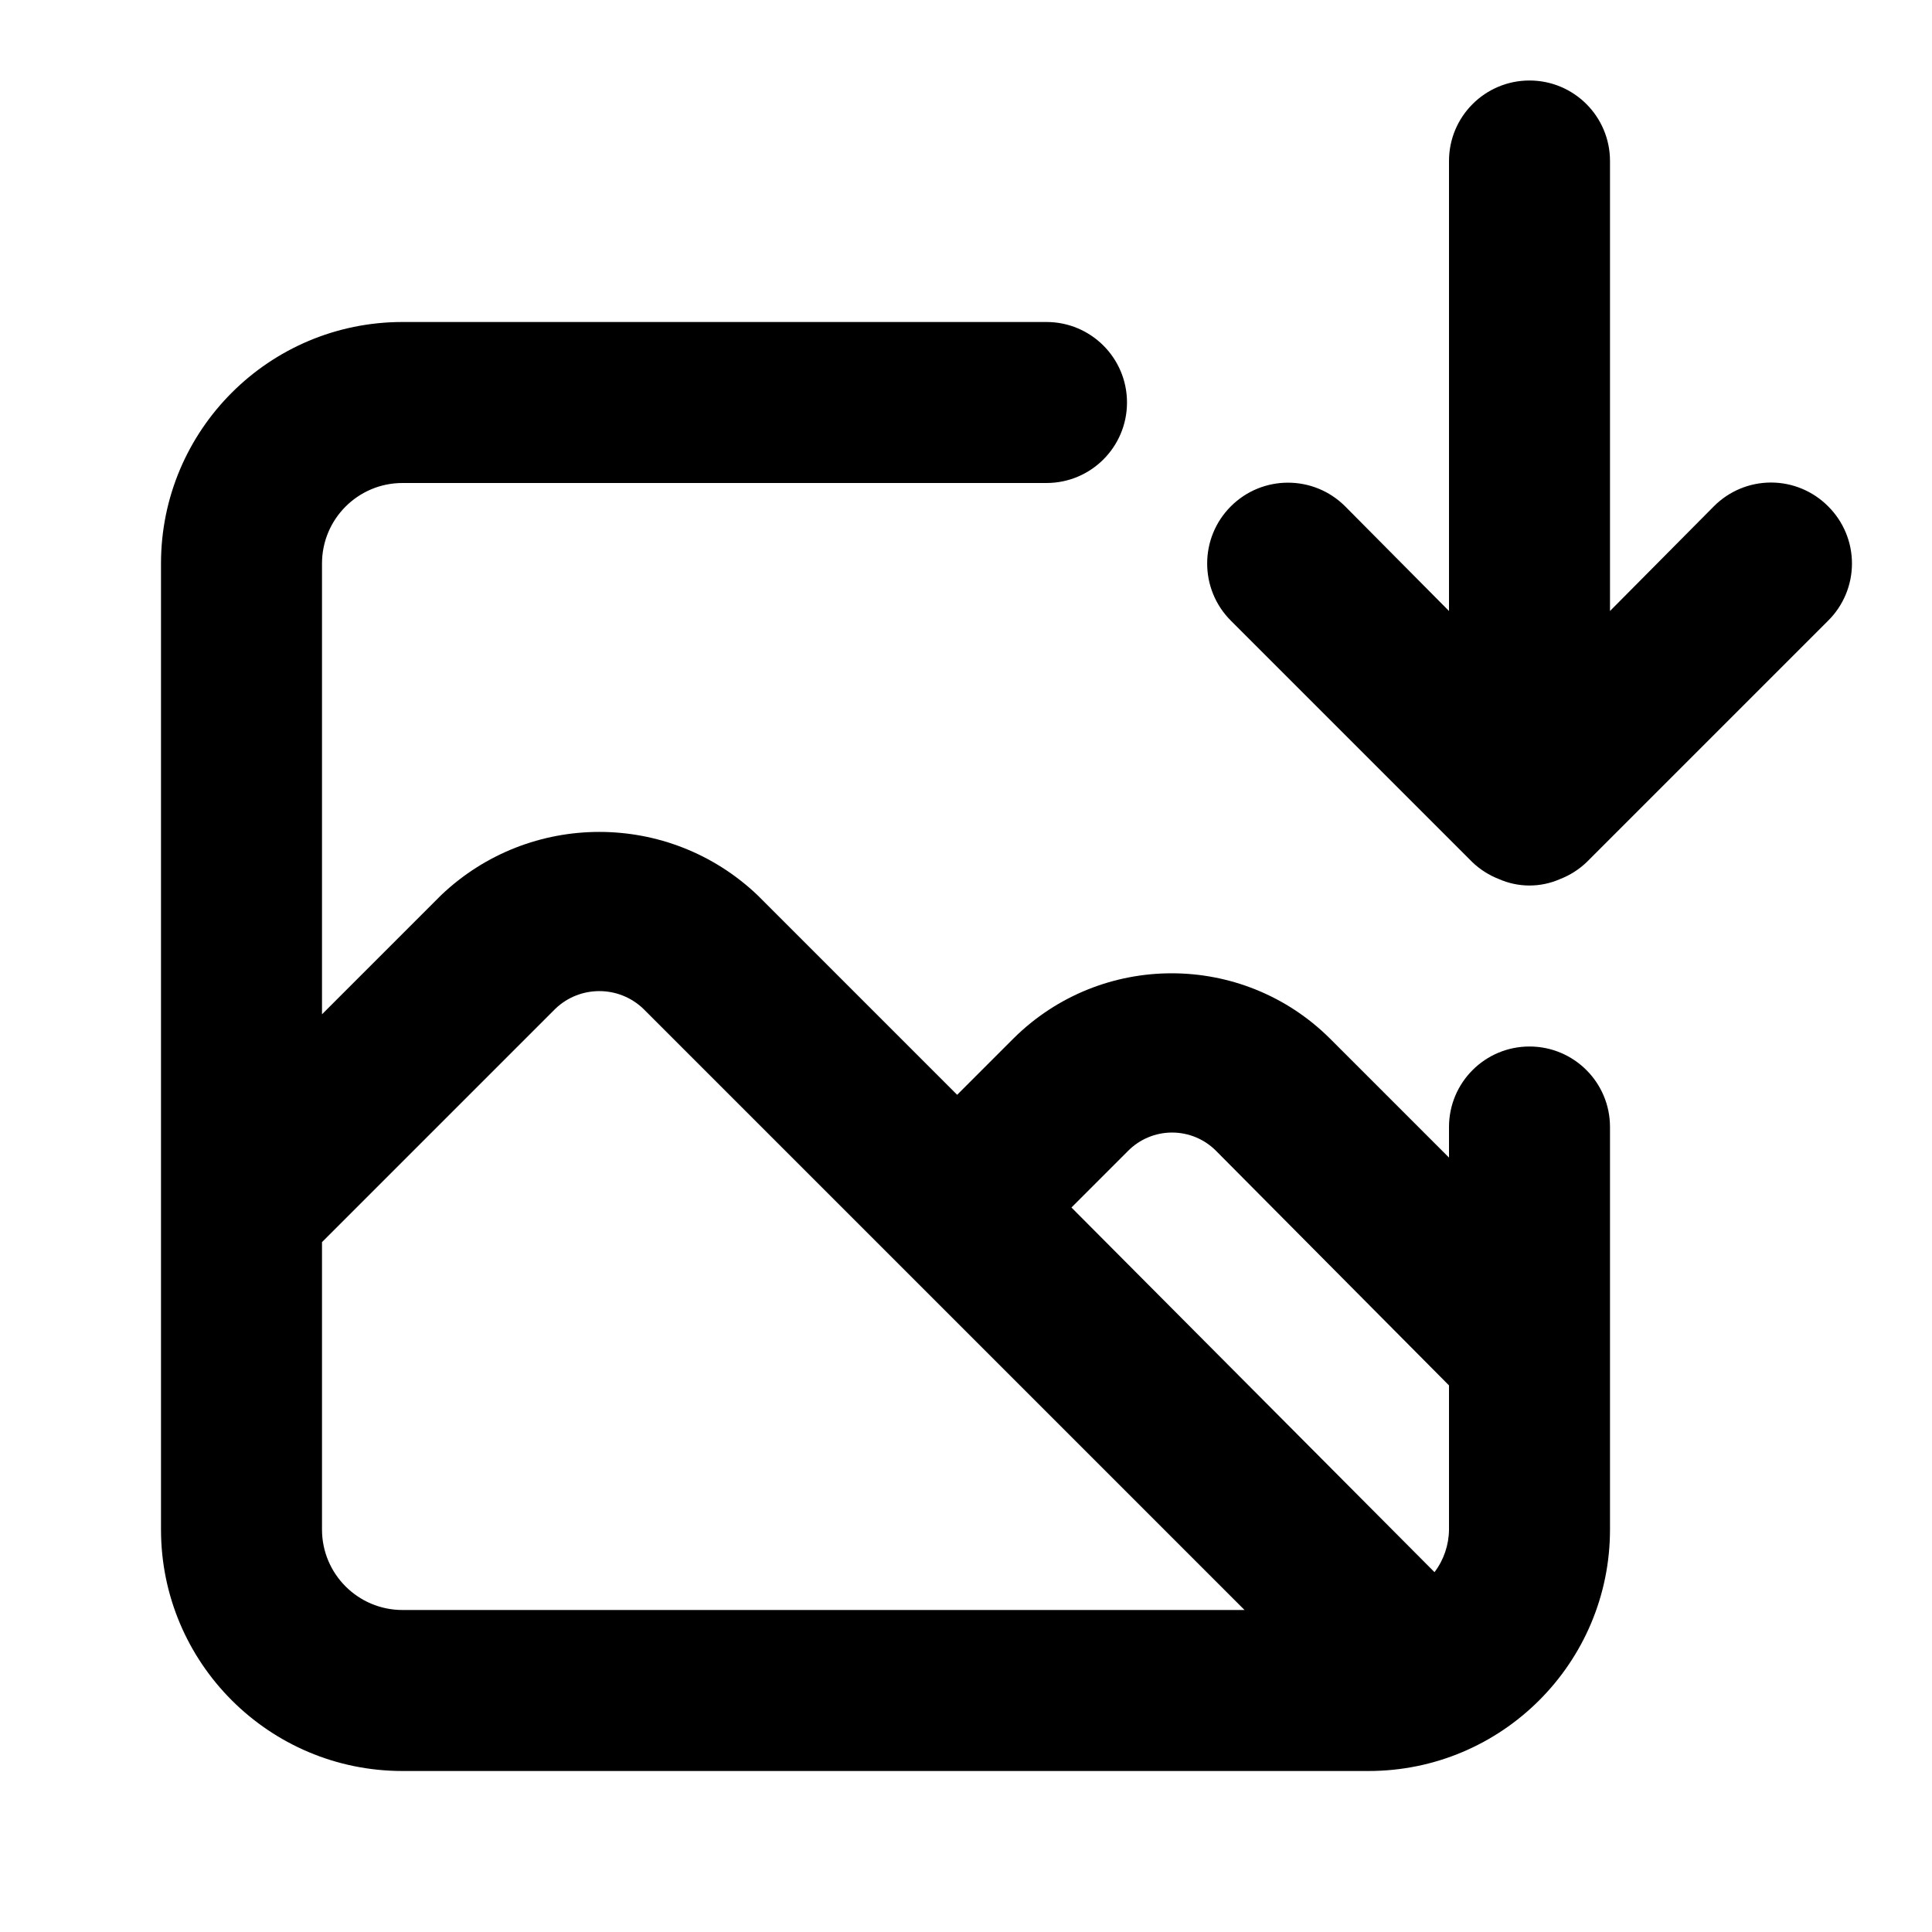
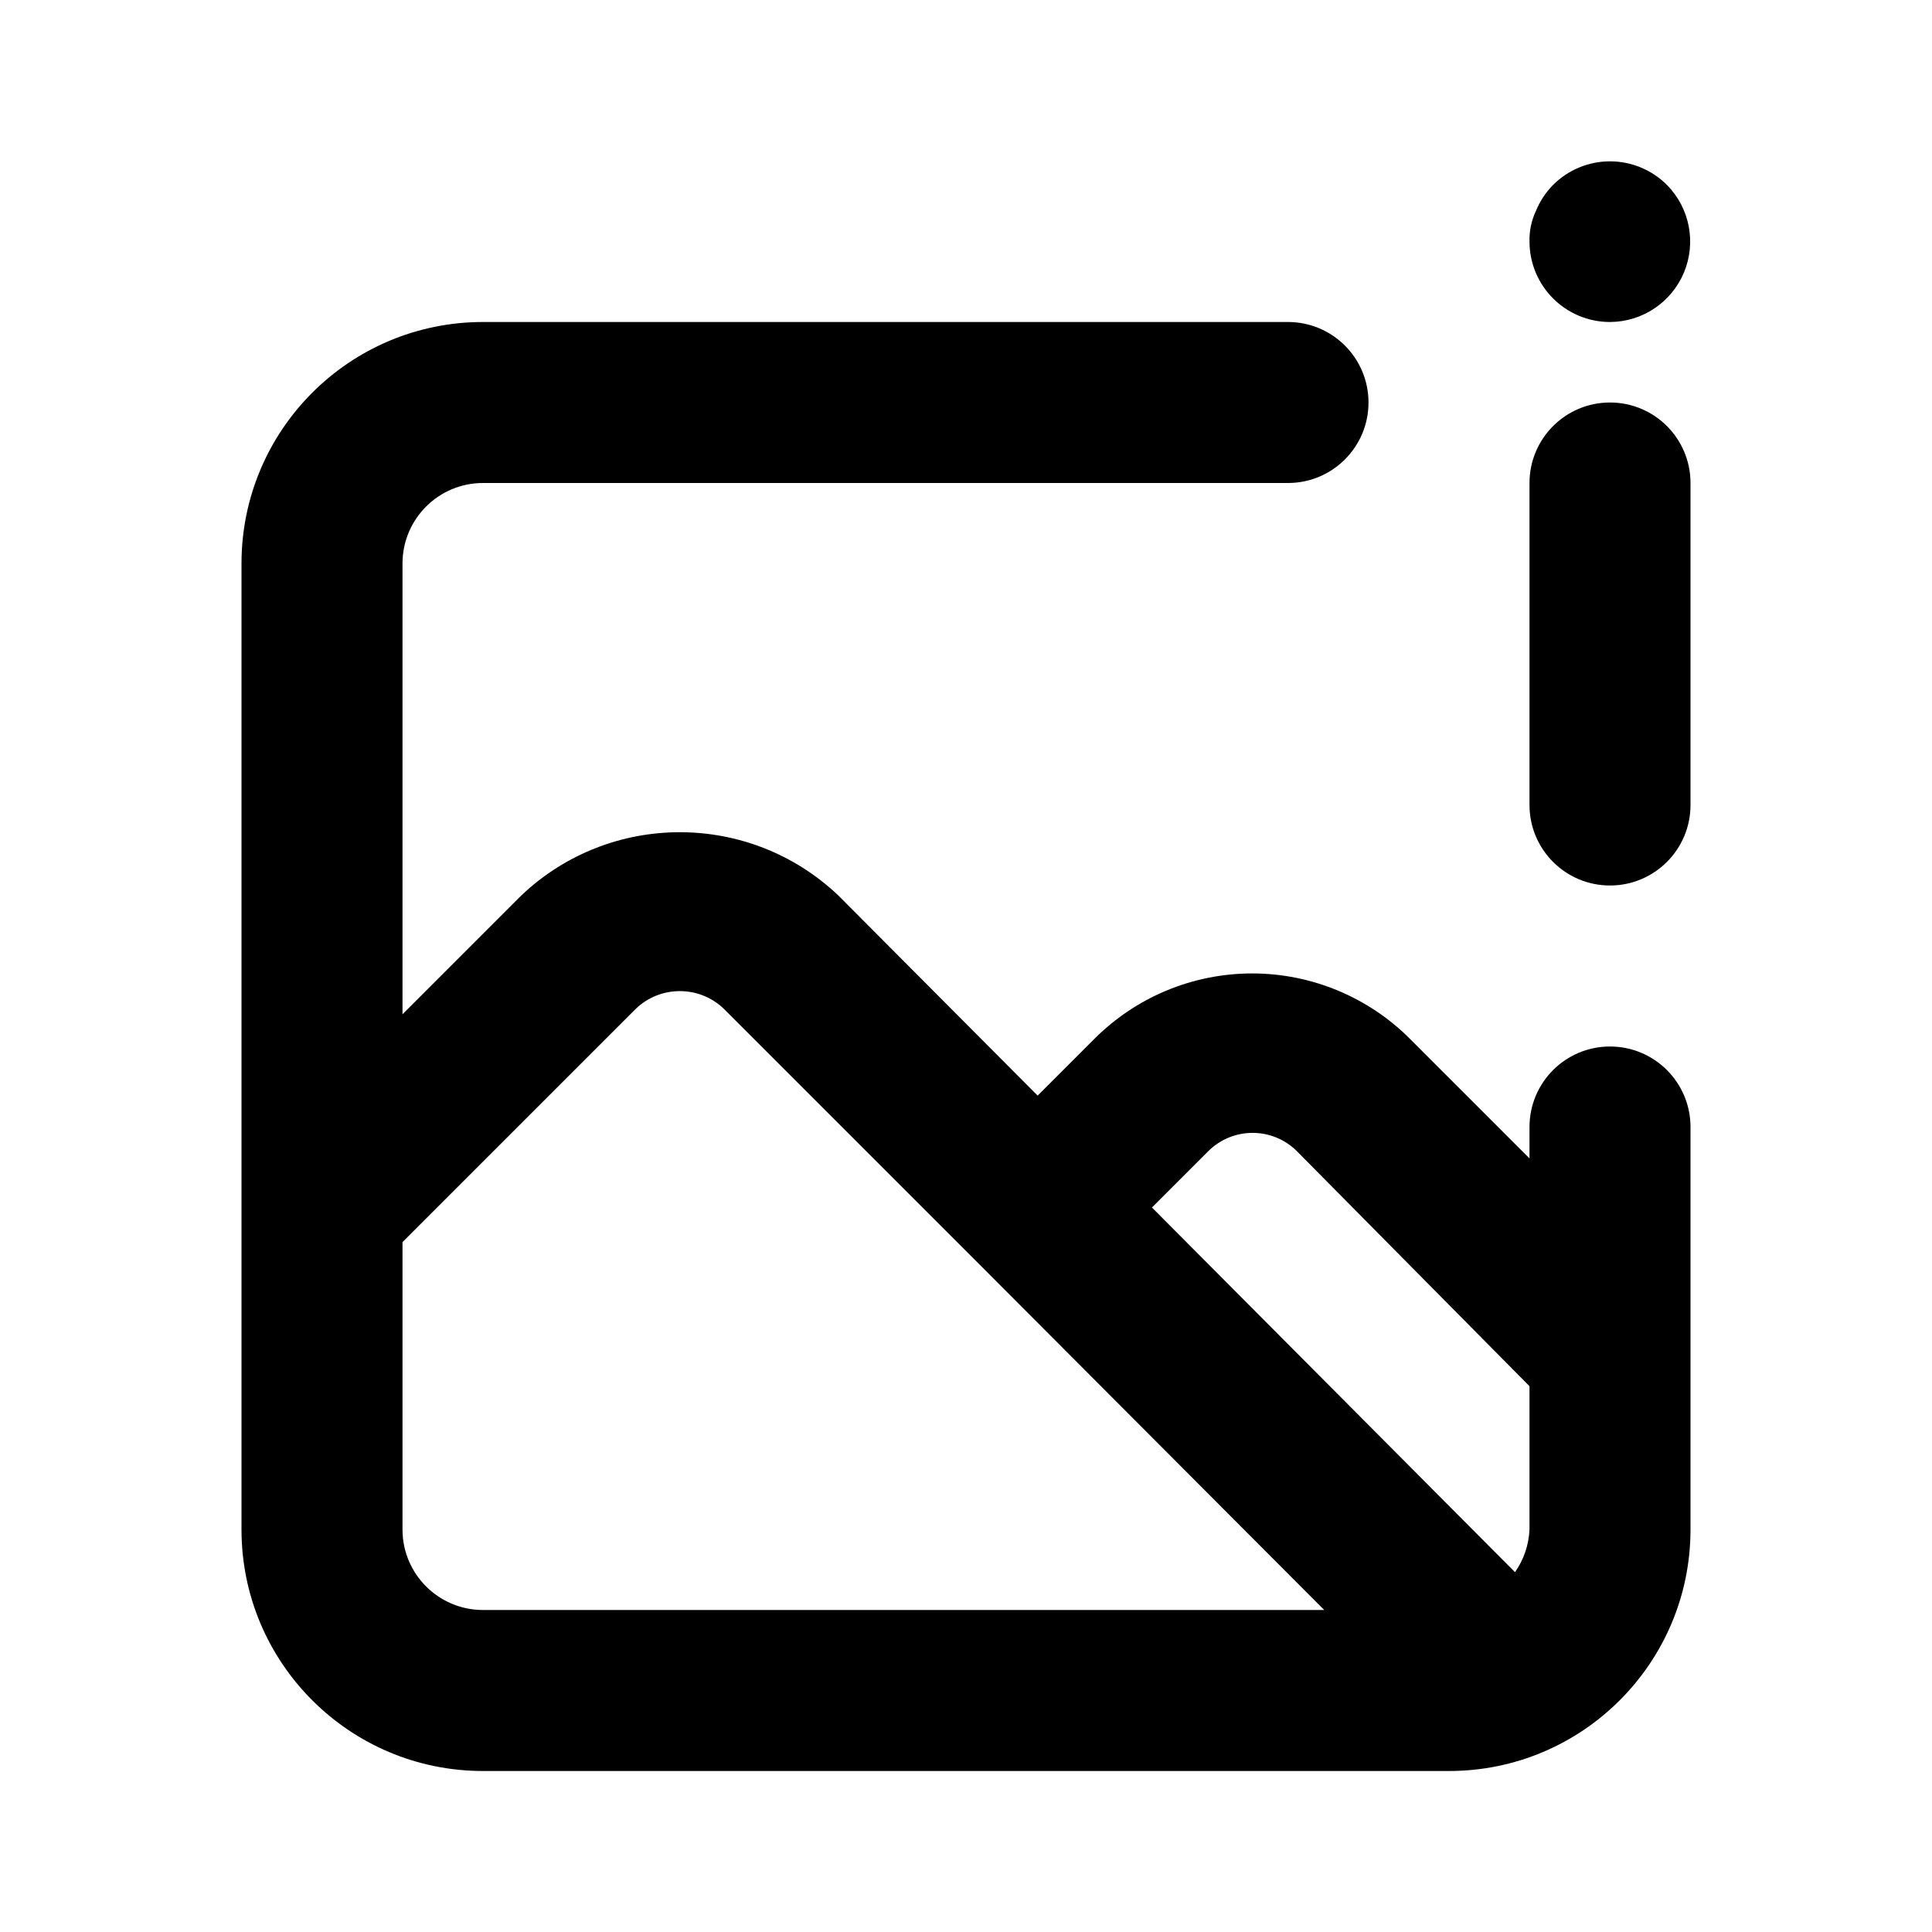
<svg xmlns="http://www.w3.org/2000/svg" viewBox="0 0 24 24">
-   <path d="M22.71,6.29a1,1,0,0,0-1.42,0L20,7.59V2a1,1,0,0,0-2,0V7.59l-1.29-1.3a1,1,0,0,0-1.42,1.42l3,3a1,1,0,0,0,.33.21.94.94,0,0,0,.76,0,1,1,0,0,0,.33-.21l3-3A1,1,0,0,0,22.71,6.29ZM19,13a1,1,0,0,0-1,1v.38L16.52,12.9a2.79,2.79,0,0,0-3.93,0l-.7.7L9.41,11.12a2.85,2.85,0,0,0-3.93,0L4,12.6V7A1,1,0,0,1,5,6h8a1,1,0,0,0,0-2H5A3,3,0,0,0,2,7V19a3,3,0,0,0,3,3H17a3,3,0,0,0,3-3V14A1,1,0,0,0,19,13ZM5,20a1,1,0,0,1-1-1V15.43l2.9-2.9a.79.79,0,0,1,1.09,0l3.17,3.17,0,0L15.46,20Zm13-1a.89.89,0,0,1-.18.53L13.31,15l.7-.7a.77.77,0,0,1,1.1,0L18,17.21Z" />
+   <path d="M20,4a1,1,0,0,0,.71-1.7,1,1,0,0,0-1.42,0,1,1,0,0,0-.21.32A.84.84,0,0,0,19,3a1,1,0,0,0,1,1Zm0,9a1,1,0,0,0-1,1v.39l-1.48-1.48a2.77,2.77,0,0,0-3.93,0l-.7.7-2.48-2.49a2.86,2.86,0,0,0-3.93,0L5,12.6V7A1,1,0,0,1,6,6H16a1,1,0,0,0,0-2H6A3,3,0,0,0,3,7V19a3,3,0,0,0,3,3H18a3,3,0,0,0,3-3V14A1,1,0,0,0,20,13ZM6,20a1,1,0,0,1-1-1V15.43l2.9-2.9a.79.79,0,0,1,1.09,0l3.17,3.17,0,0L16.45,20Zm13-1a1,1,0,0,1-.18.53L14.31,15l.7-.7a.78.78,0,0,1,1.1,0L19,17.22ZM20,5a1,1,0,0,0-1,1v4a1,1,0,0,0,2,0V6A1,1,0,0,0,20,5Z" />
</svg>
